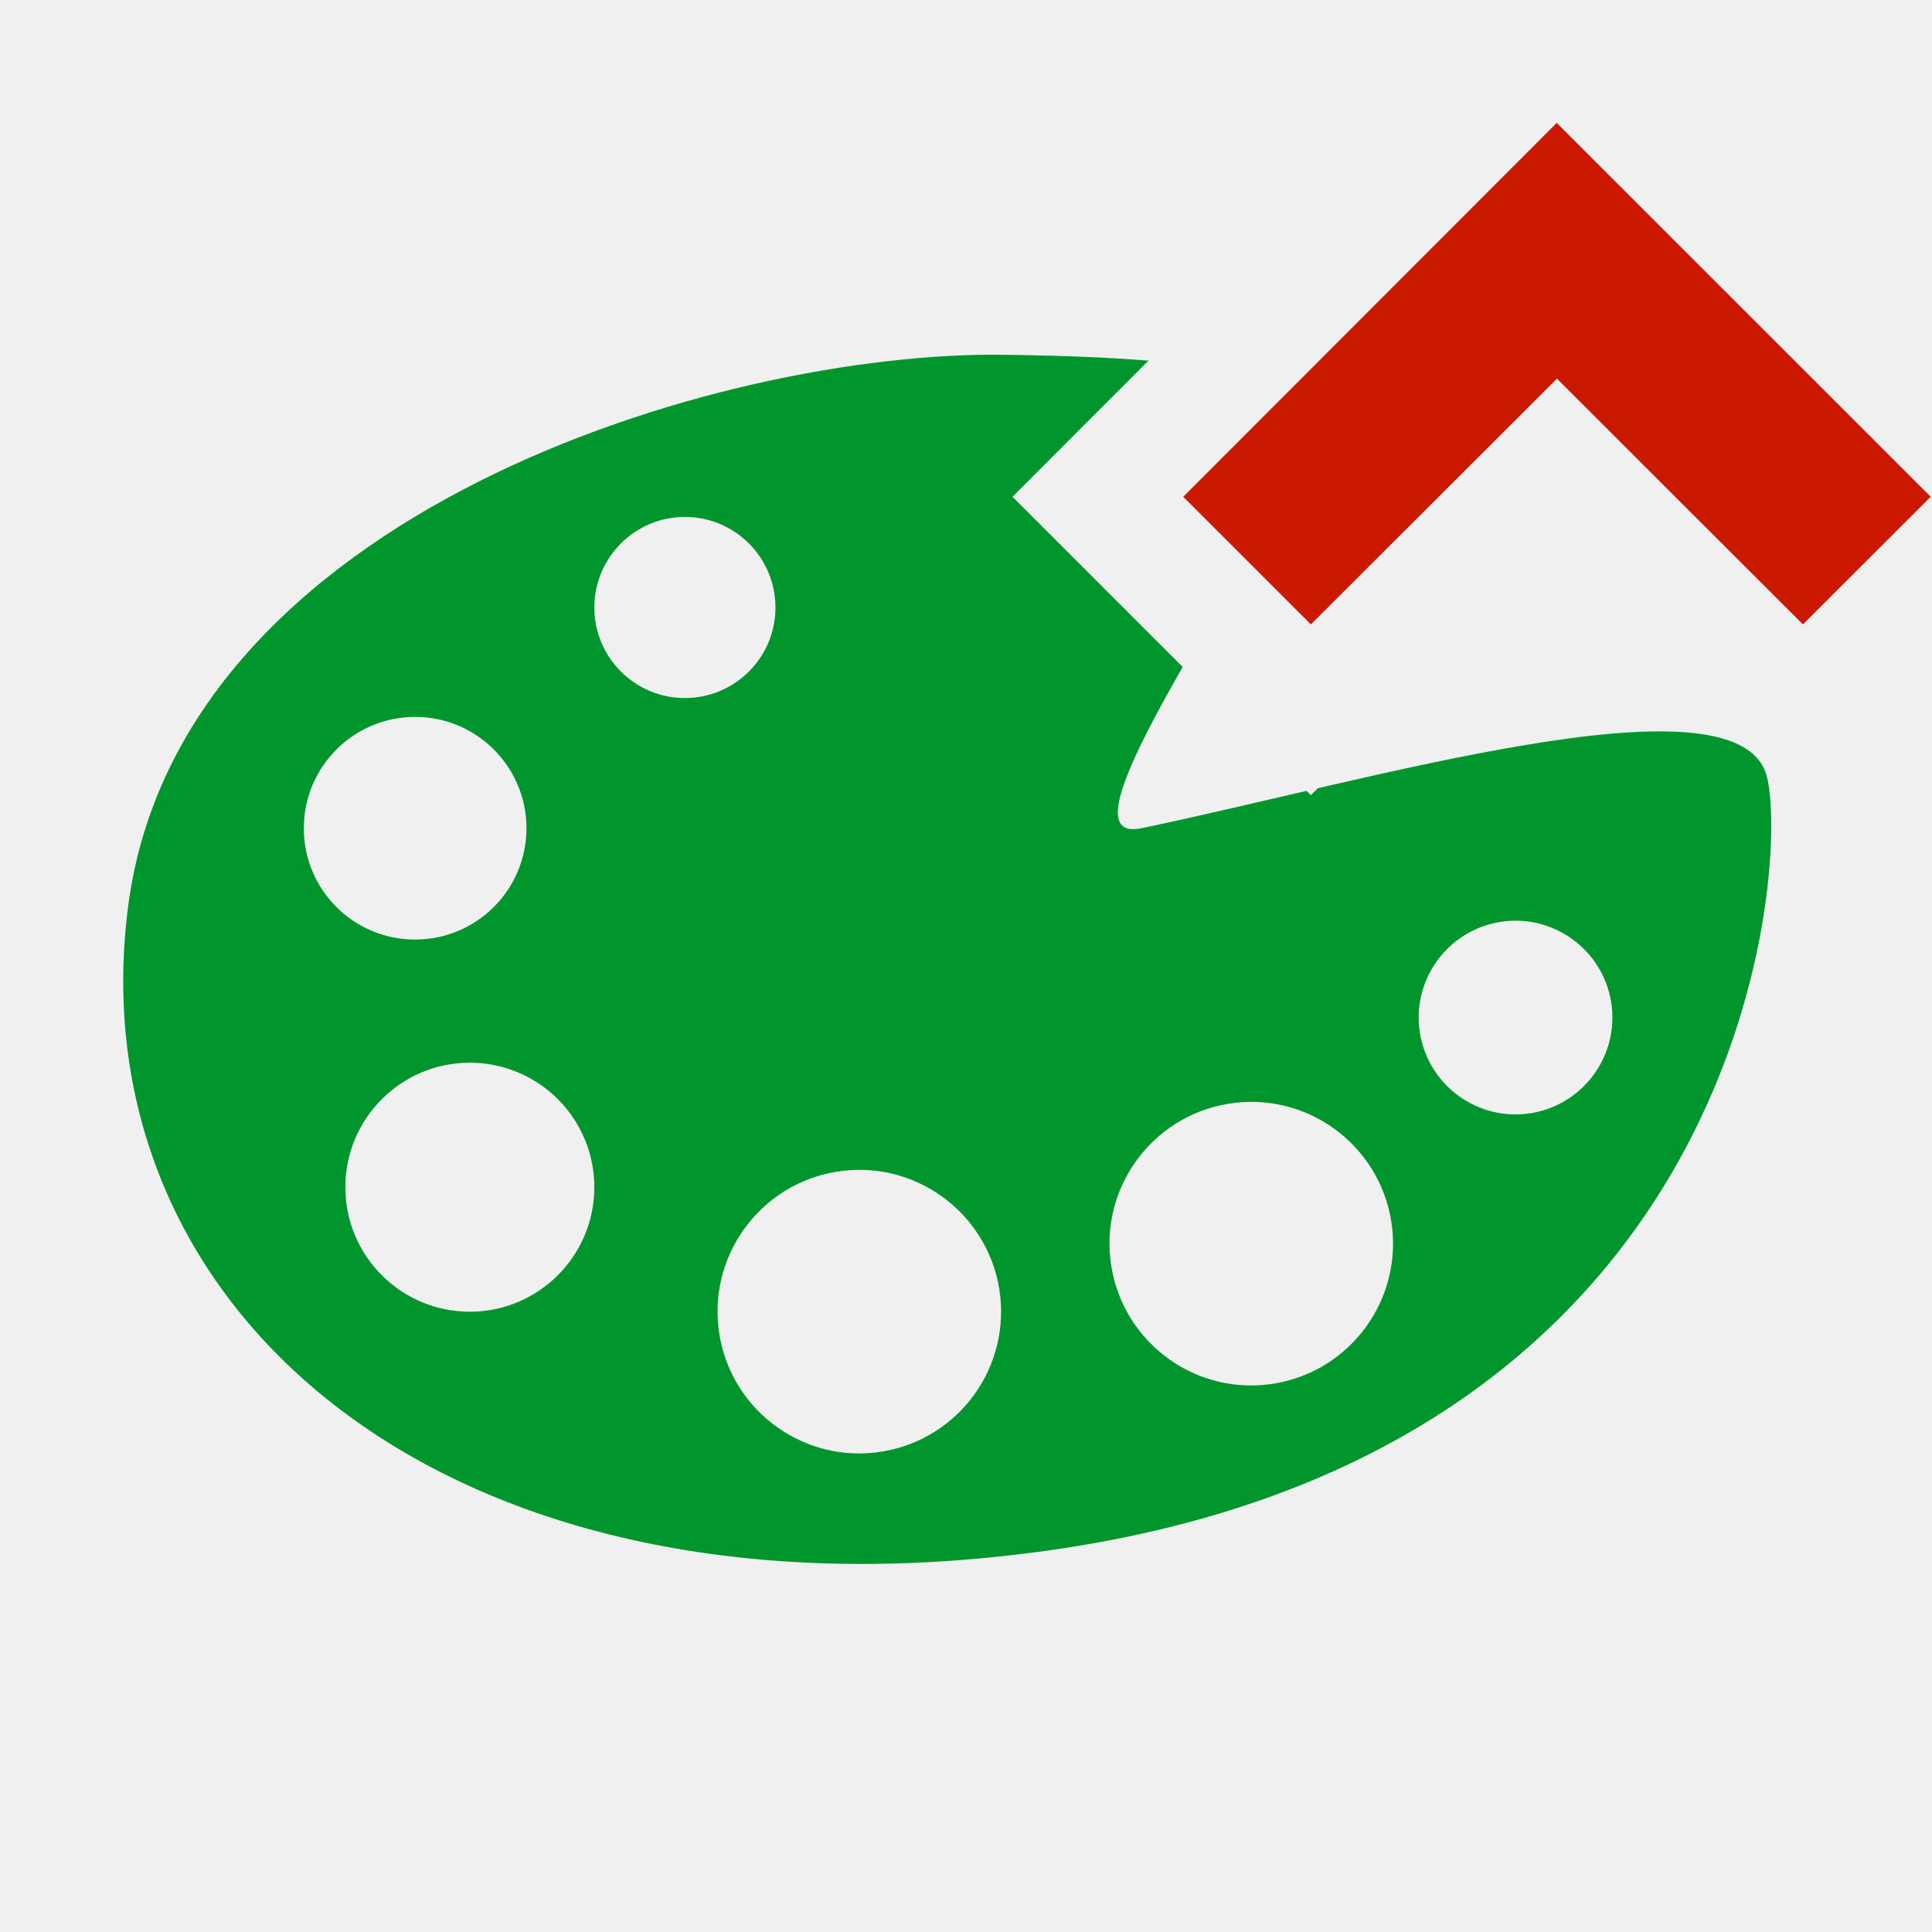
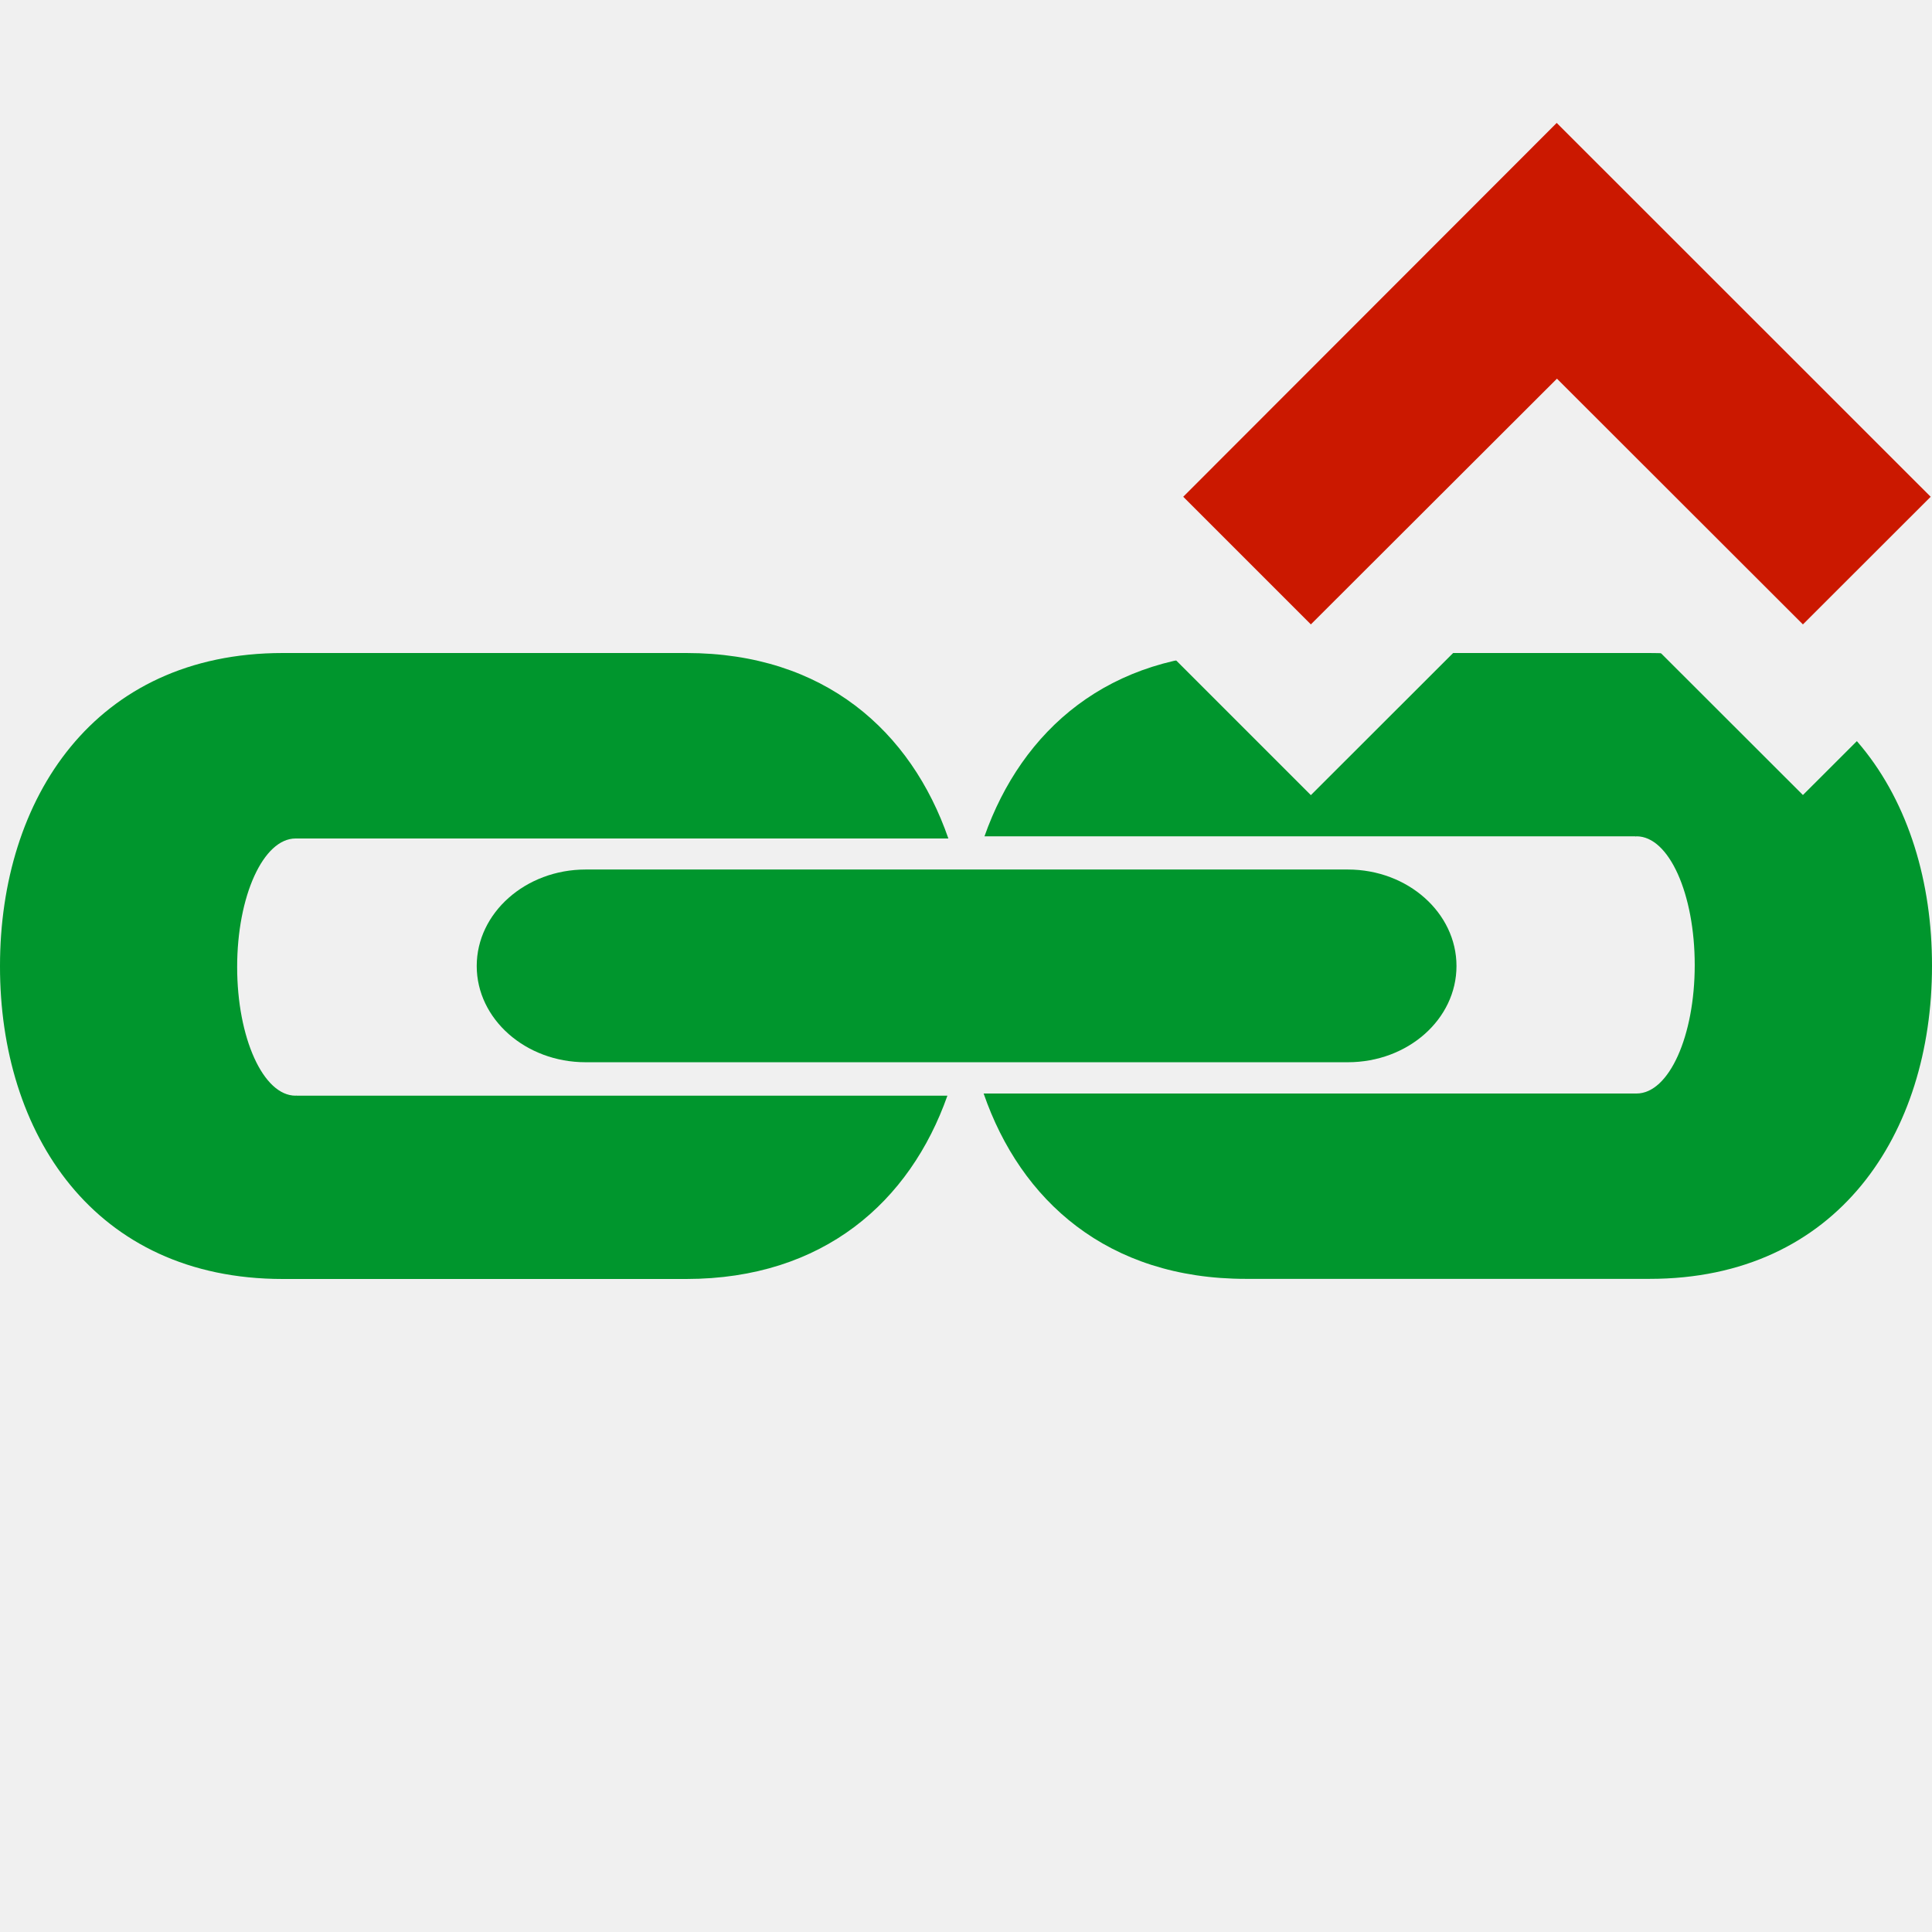
<svg xmlns="http://www.w3.org/2000/svg" width="16px" height="16px" viewBox="0 0 16 16" shape-rendering="geometricPrecision" fill="#00962d">
  <defs>
    <mask id="move_up-path">
      <rect fill="#fff" width="100%" height="100%" />
      <polygon points="12.892,-0.396 8.385,4.114 10.856,6.585 12.894,4.549 14.931,6.584 17.404,4.114 " fill="#000" />
    </mask>
  </defs>
  <polygon points="12.894,3.136 14.931,5.171 15.989,4.114 12.892,1.018 9.799,4.114 10.856,5.171 " fill="#cb1800" />
  <g mask="url(#move_up-path)">
-     <path d="M14.625,6.406c-0.281-0.844-3.277,0.058-5.172,0.453C8.78,7,10.005,5.24,10.688,3.969 c0.398-0.742-0.031-1-2.375-1.031C5.969,2.906,1.489,4.244,1.062,7.5c-0.438,3.344,2.625,6.031,7.594,5.344 C14.606,12.021,14.82,6.991,14.625,6.406z M2.516,6.859c0-0.509,0.413-0.922,0.922-0.922c0.509,0,0.922,0.413,0.922,0.922 c0,0.509-0.413,0.922-0.922,0.922C2.928,7.781,2.516,7.369,2.516,6.859z M3.891,10.863c-0.57,0-1.031-0.462-1.031-1.031 c0-0.57,0.462-1.031,1.031-1.031c0.57,0,1.031,0.462,1.031,1.031C4.922,10.401,4.46,10.863,3.891,10.863z M4.922,5.031 c0-0.414,0.336-0.75,0.75-0.75c0.414,0,0.75,0.336,0.75,0.75c0,0.414-0.336,0.75-0.75,0.75C5.258,5.781,4.922,5.445,4.922,5.031z M7.25,12.029c-0.644,0.074-1.226-0.389-1.3-1.033c-0.074-0.644,0.389-1.226,1.033-1.3c0.644-0.074,1.226,0.389,1.3,1.033 C8.356,11.374,7.894,11.955,7.25,12.029z M10.496,11.466c-0.644,0.074-1.226-0.389-1.3-1.033c-0.074-0.644,0.389-1.226,1.033-1.3 c0.644-0.074,1.226,0.389,1.3,1.033C11.602,10.81,11.14,11.392,10.496,11.466z M12.642,9.224c-0.44,0.05-0.837-0.266-0.888-0.706 c-0.05-0.44,0.266-0.837,0.706-0.888c0.44-0.05,0.838,0.266,0.888,0.706C13.398,8.776,13.082,9.173,12.642,9.224z" />
+     <g>
+       <g>
+         <g>
+           <g>
+             <path d="M13.658,5.408h-3.342C9.18,5.409,8.463,6.048,8.153,6.926h5.392v0.002c0.004,0,0.006-0.002,0.008-0.002 c0.27,0,0.482,0.479,0.482,1.066c0,0.588-0.213,1.064-0.482,1.064H8.146c0.307,0.888,1.026,1.535,2.171,1.535h3.342 C15.223,10.592,16,9.385,16,8C16.002,6.615,15.225,5.408,13.658,5.408z" />
+           </g>
+         </g>
+         <g>
+           <g>
+             <path d="M2.454,9.074V9.072c-0.002,0-0.004,0.002-0.006,0.002c-0.268,0-0.484-0.479-0.484-1.066 c0-0.588,0.217-1.064,0.484-1.064h5.406C7.546,6.056,6.828,5.408,5.684,5.408H2.342C0.78,5.408,0,6.615,0,8 c-0.002,1.385,0.777,2.592,2.342,2.592h3.342c1.135-0.001,1.852-0.64,2.162-1.518H2.454z" />
+           </g>
+         </g>
+       </g>
+       <path d="M11.162,7.201H4.85C4.352,7.201,3.948,7.561,3.948,8c0,0.439,0.404,0.797,0.902,0.797h6.312c0.498,0,0.9-0.357,0.9-0.797 C12.062,7.561,11.66,7.201,11.162,7.201z" />
+     </g>
  </g>
</svg>
